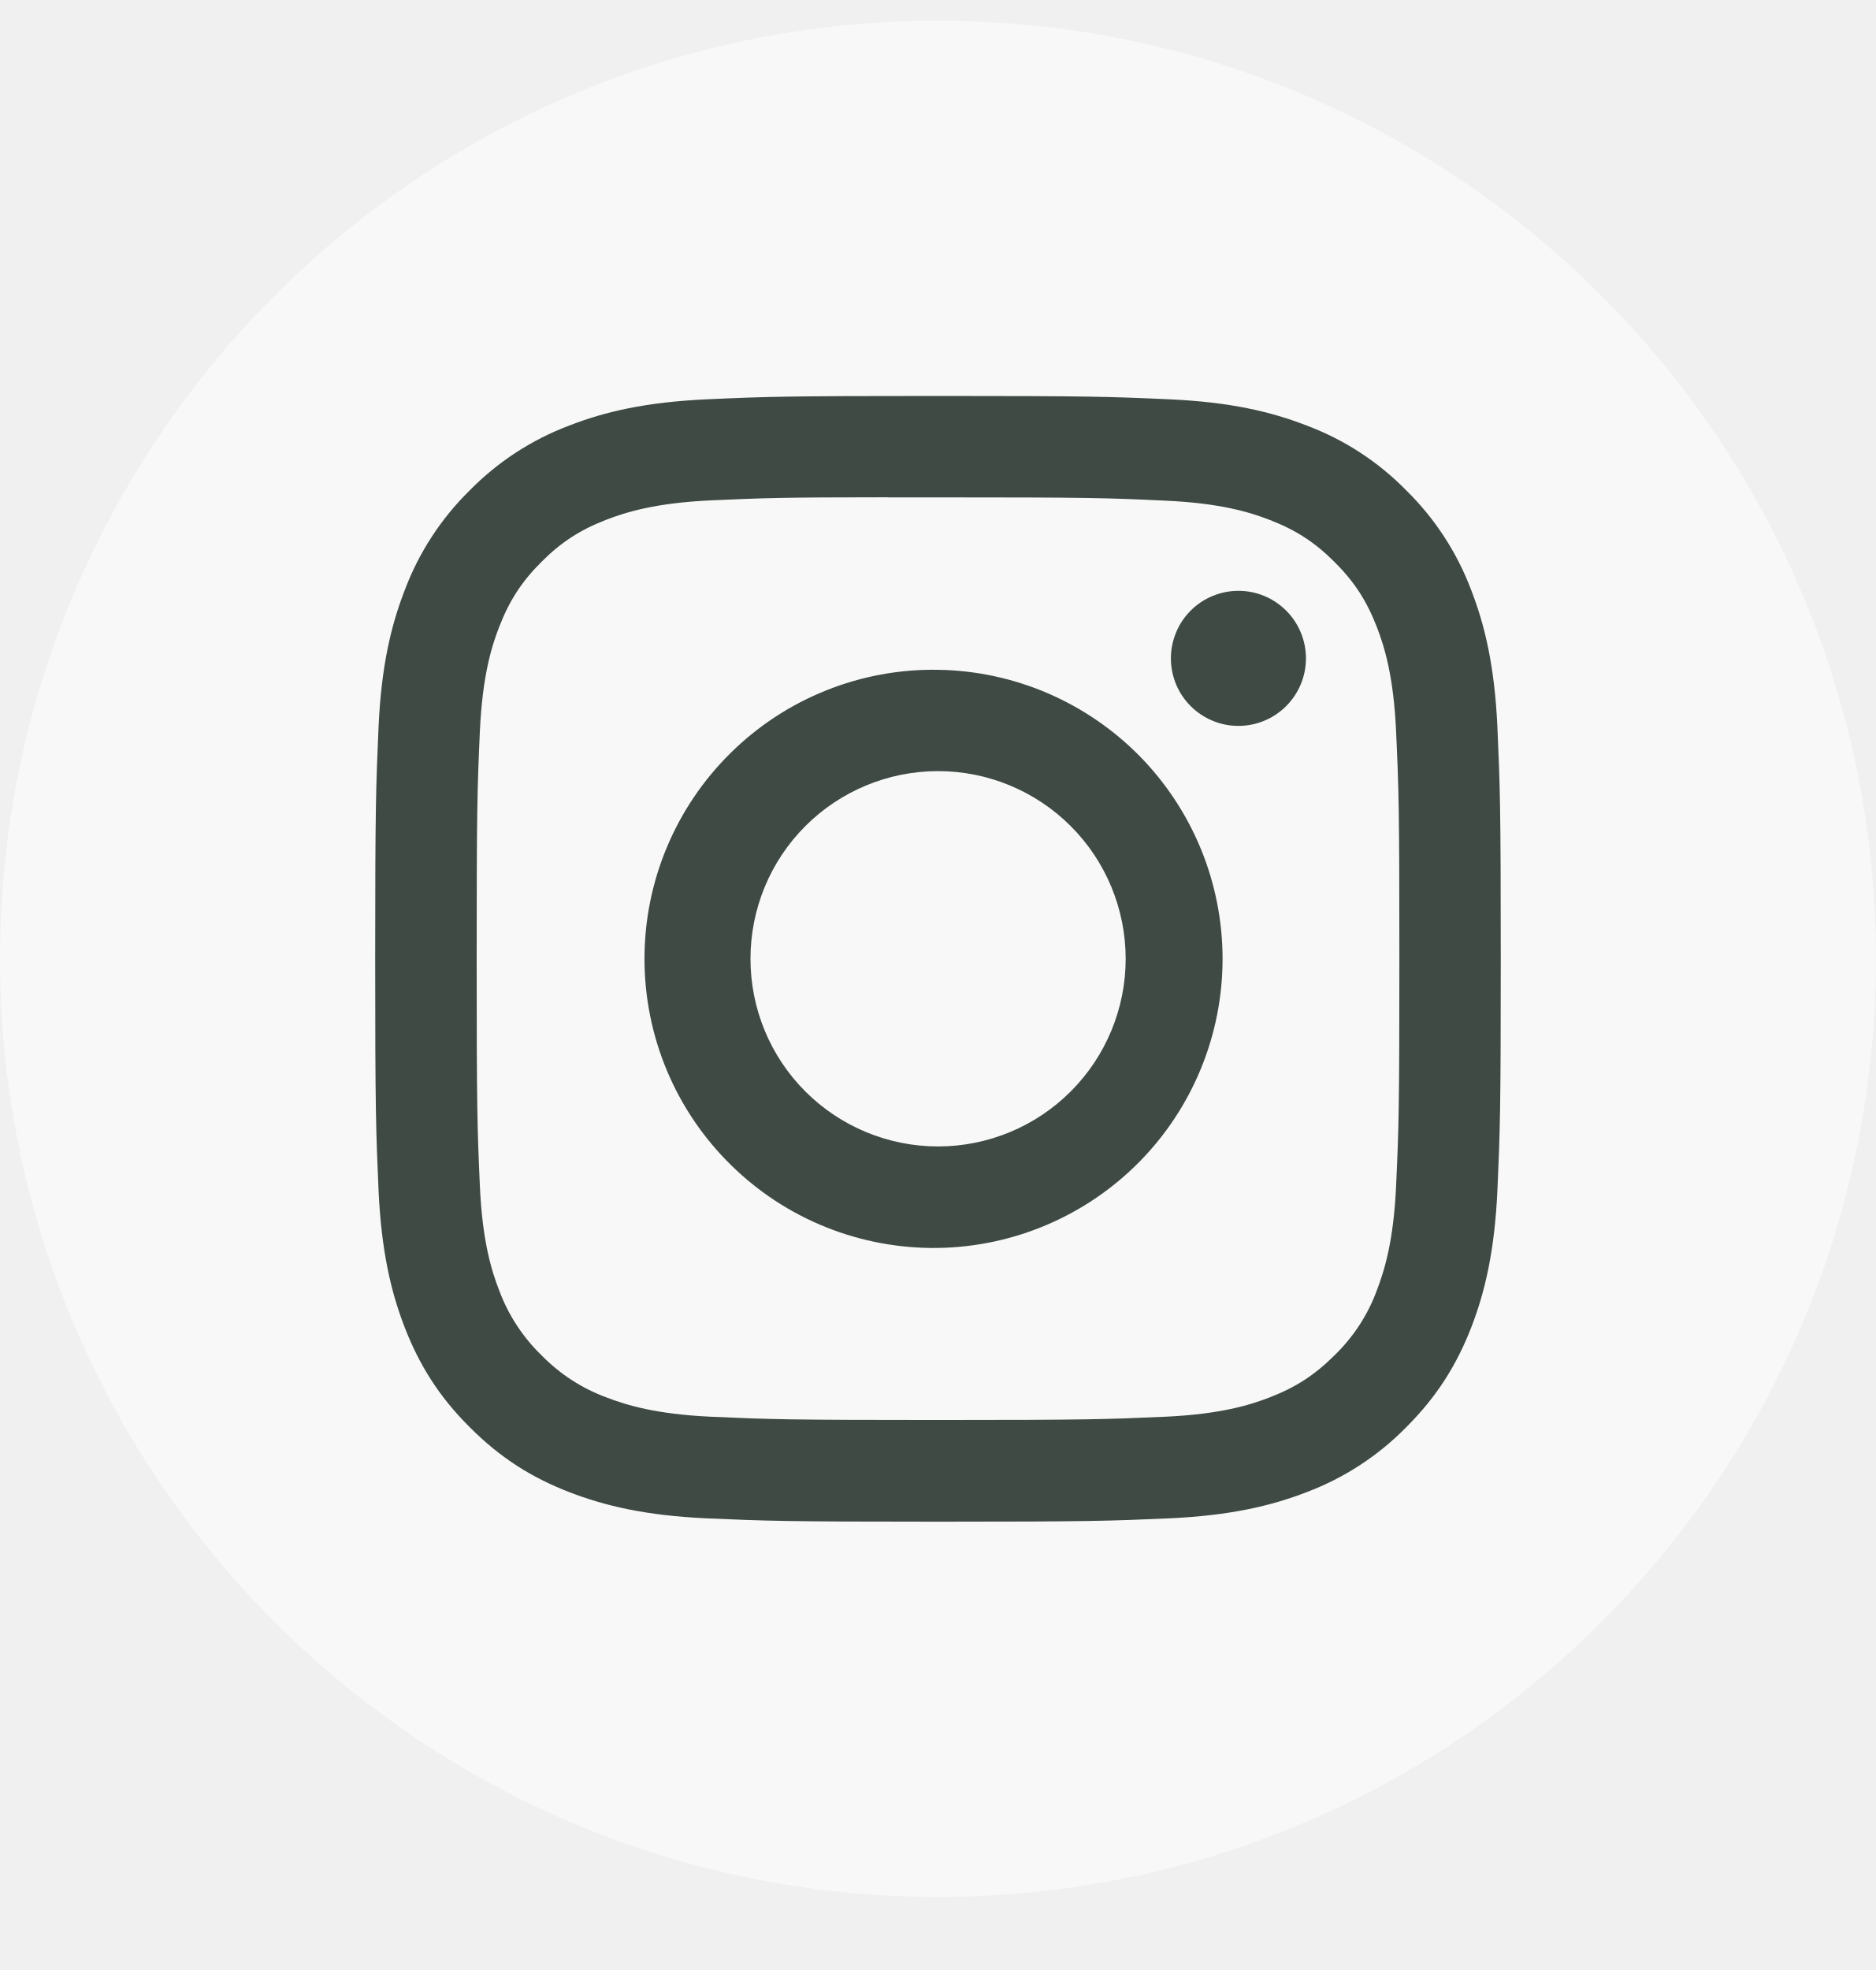
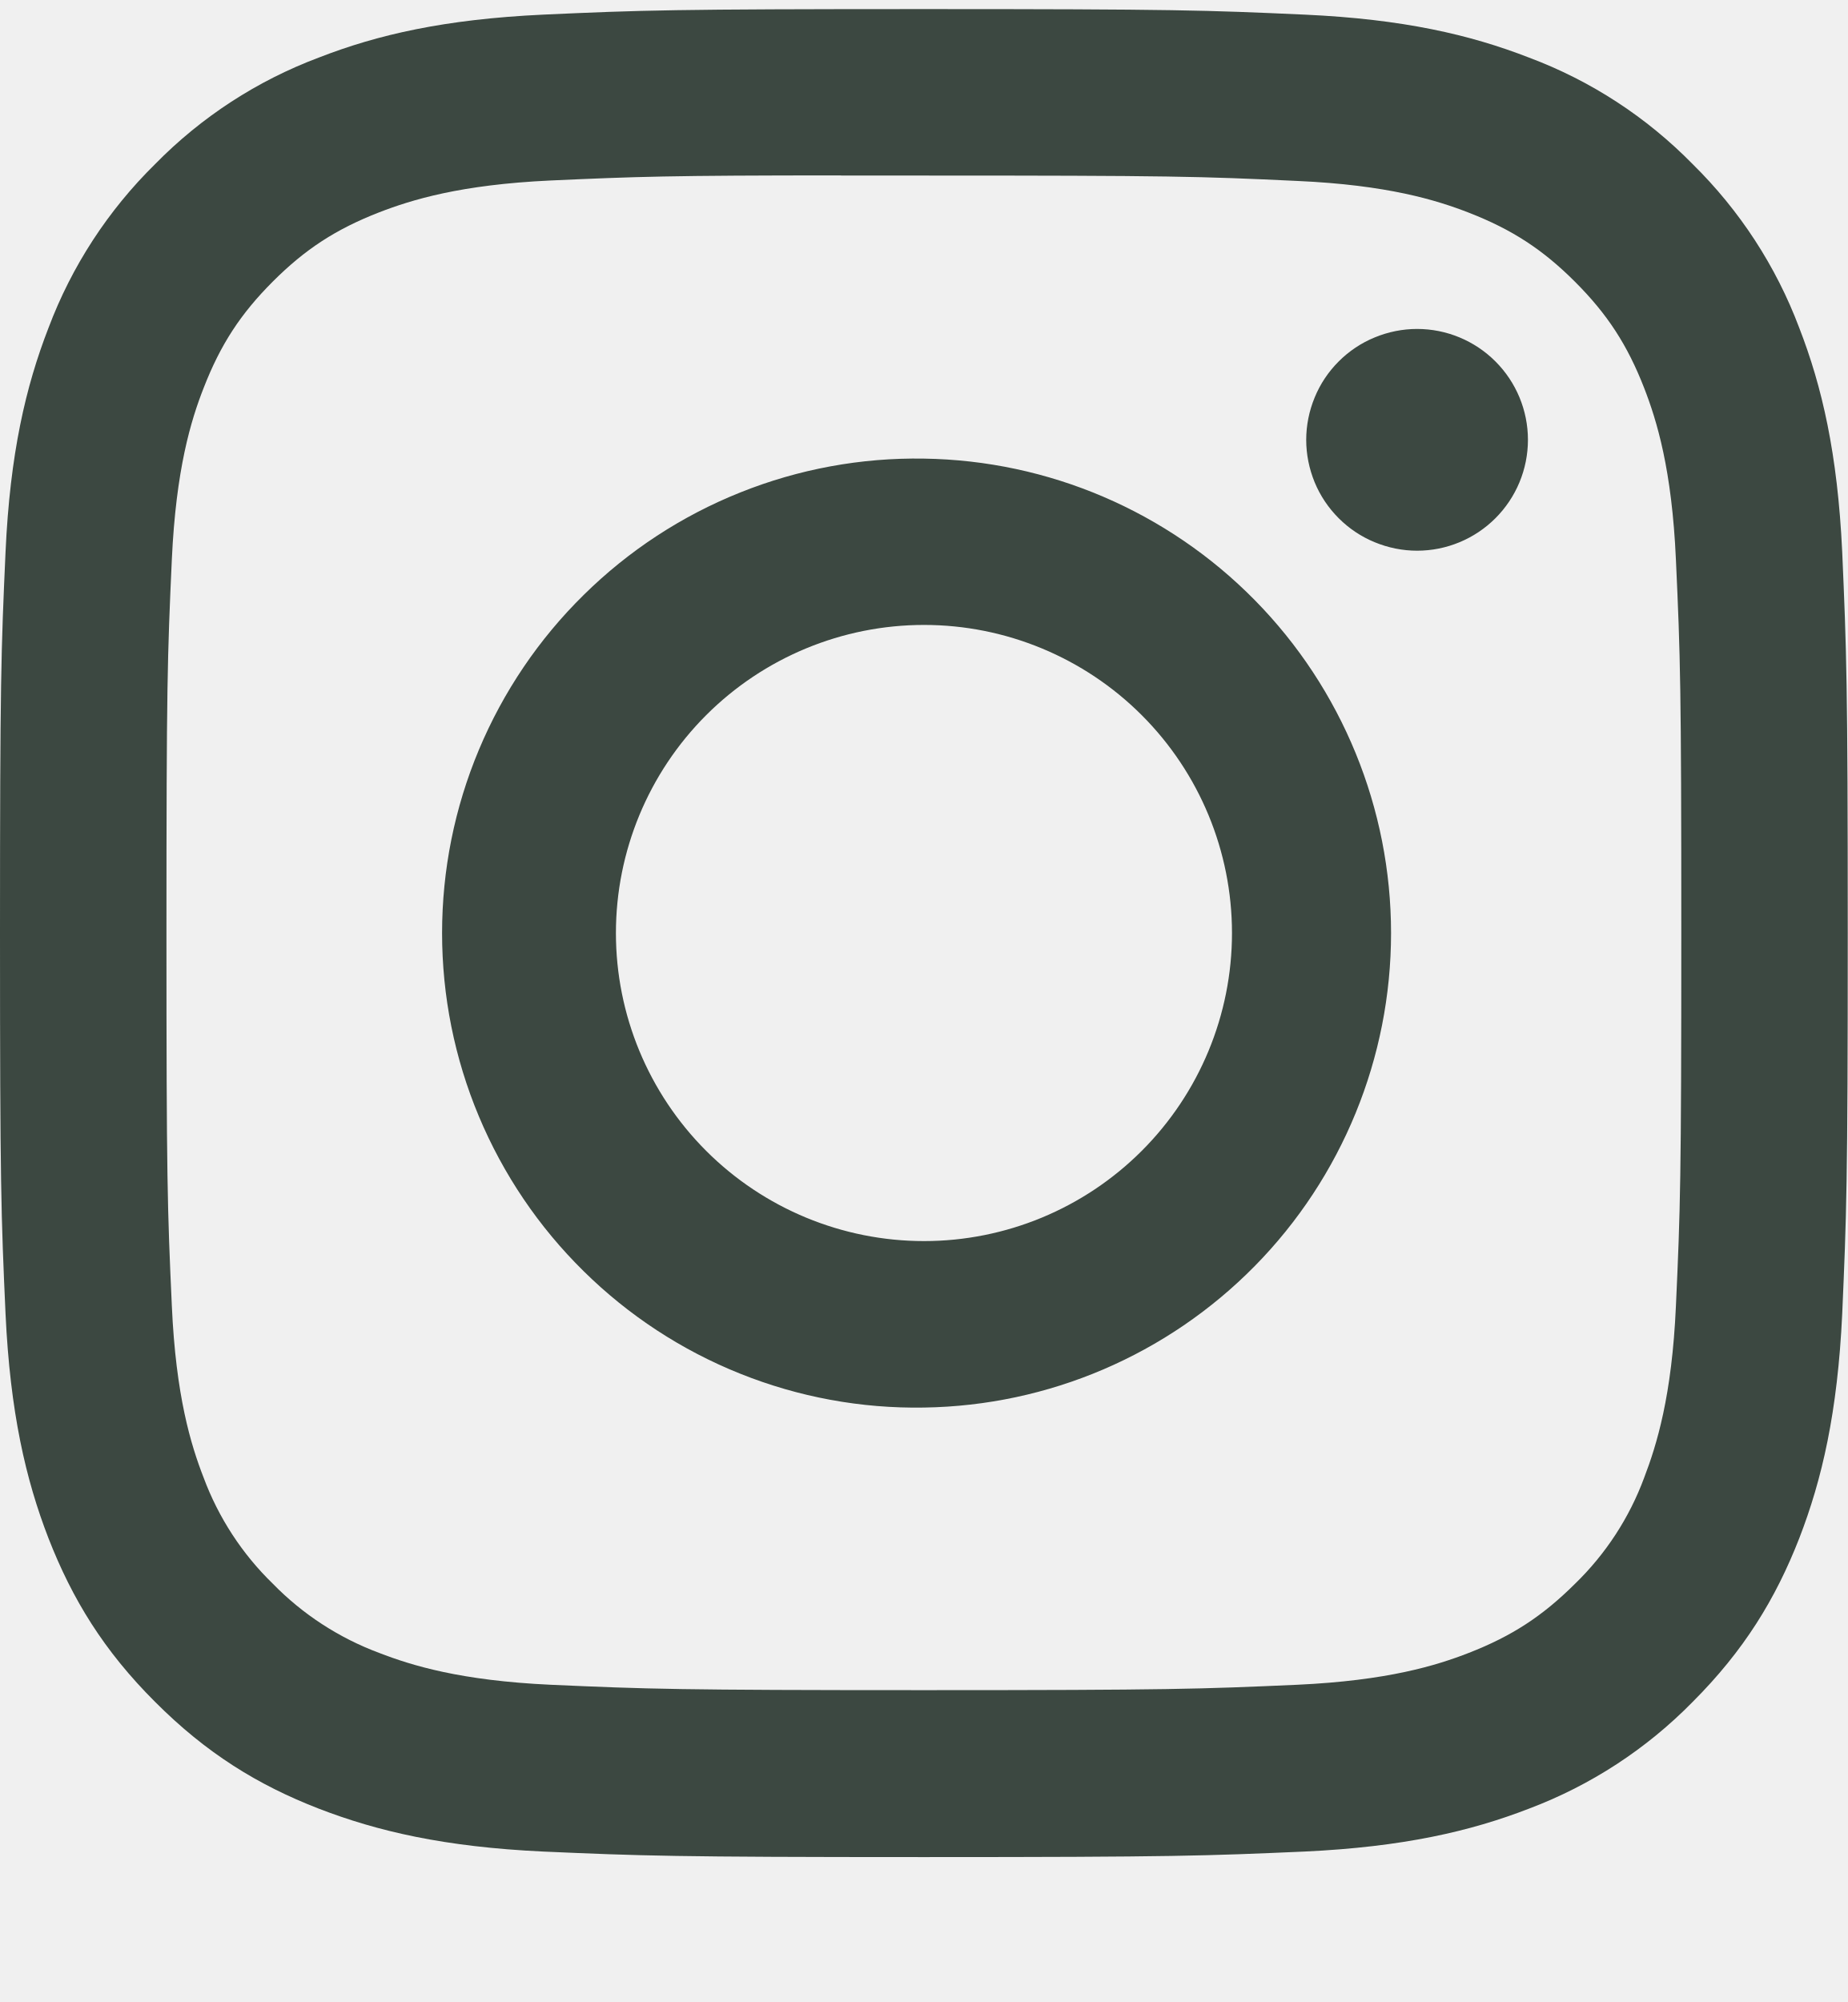
- <svg xmlns="http://www.w3.org/2000/svg" width="20" height="21" viewBox="0 0 20 21" fill="none">
-   <rect y="0.221" width="20" height="20" rx="10" fill="white" fill-opacity="0.5" />
-   <path d="M10 4.221C8.372 4.221 8.167 4.228 7.527 4.257C6.888 4.287 6.452 4.387 6.07 4.536C5.67 4.686 5.307 4.923 5.007 5.228C4.702 5.528 4.466 5.89 4.315 6.291C4.167 6.672 4.065 7.108 4.036 7.746C4.008 8.387 4 8.591 4 10.222C4 11.851 4.008 12.055 4.036 12.694C4.066 13.333 4.167 13.769 4.315 14.151C4.469 14.545 4.673 14.88 5.007 15.213C5.34 15.547 5.675 15.753 6.069 15.906C6.452 16.054 6.887 16.155 7.526 16.185C8.166 16.213 8.37 16.221 10 16.221C11.63 16.221 11.833 16.213 12.473 16.185C13.112 16.155 13.549 16.054 13.931 15.906C14.331 15.755 14.693 15.519 14.993 15.213C15.326 14.88 15.531 14.545 15.685 14.151C15.833 13.769 15.934 13.333 15.964 12.694C15.992 12.055 16 11.851 16 10.221C16 8.591 15.992 8.387 15.964 7.746C15.934 7.108 15.833 6.672 15.685 6.291C15.534 5.89 15.298 5.528 14.993 5.228C14.693 4.922 14.331 4.686 13.93 4.536C13.547 4.387 13.111 4.286 12.473 4.257C11.832 4.228 11.629 4.221 9.998 4.221H10.001H10ZM9.462 5.302H10.001C11.603 5.302 11.793 5.307 12.425 5.337C13.01 5.363 13.328 5.461 13.539 5.543C13.819 5.652 14.019 5.782 14.229 5.992C14.439 6.202 14.569 6.402 14.678 6.682C14.76 6.893 14.858 7.211 14.884 7.796C14.913 8.428 14.919 8.618 14.919 10.219C14.919 11.82 14.913 12.011 14.884 12.643C14.858 13.228 14.759 13.546 14.678 13.757C14.582 14.018 14.428 14.253 14.229 14.446C14.018 14.656 13.819 14.786 13.539 14.895C13.329 14.977 13.011 15.075 12.425 15.102C11.793 15.13 11.603 15.137 10.001 15.137C8.399 15.137 8.208 15.13 7.576 15.102C6.991 15.075 6.674 14.977 6.462 14.895C6.202 14.799 5.966 14.645 5.772 14.446C5.573 14.253 5.419 14.017 5.322 13.756C5.24 13.546 5.142 13.227 5.116 12.643C5.088 12.01 5.082 11.82 5.082 10.218C5.082 8.616 5.088 8.427 5.116 7.794C5.143 7.209 5.24 6.891 5.323 6.68C5.432 6.4 5.562 6.2 5.772 5.99C5.982 5.78 6.182 5.65 6.462 5.541C6.674 5.459 6.991 5.361 7.576 5.334C8.13 5.309 8.344 5.301 9.462 5.301V5.302ZM13.203 6.298C13.109 6.298 13.015 6.317 12.928 6.353C12.84 6.389 12.761 6.442 12.694 6.509C12.627 6.576 12.574 6.655 12.538 6.743C12.502 6.83 12.483 6.924 12.483 7.018C12.483 7.113 12.502 7.206 12.538 7.294C12.574 7.381 12.627 7.46 12.694 7.527C12.761 7.594 12.84 7.647 12.928 7.683C13.015 7.72 13.109 7.738 13.203 7.738C13.394 7.738 13.577 7.662 13.712 7.527C13.847 7.392 13.923 7.209 13.923 7.018C13.923 6.827 13.847 6.644 13.712 6.509C13.577 6.374 13.394 6.298 13.203 6.298ZM10.001 7.14C9.592 7.133 9.186 7.208 8.807 7.36C8.427 7.512 8.082 7.738 7.791 8.025C7.499 8.312 7.268 8.654 7.11 9.031C6.952 9.408 6.871 9.812 6.871 10.221C6.871 10.63 6.952 11.034 7.11 11.412C7.268 11.789 7.499 12.13 7.791 12.417C8.082 12.704 8.427 12.93 8.807 13.082C9.186 13.234 9.592 13.309 10.001 13.303C10.81 13.29 11.581 12.96 12.149 12.383C12.716 11.807 13.034 11.03 13.034 10.221C13.034 9.412 12.716 8.636 12.149 8.059C11.581 7.483 10.81 7.152 10.001 7.14ZM10.001 8.22C10.531 8.22 11.04 8.431 11.415 8.806C11.79 9.181 12.001 9.69 12.001 10.221C12.001 10.751 11.79 11.26 11.415 11.635C11.04 12.01 10.531 12.221 10.001 12.221C9.47 12.221 8.961 12.01 8.586 11.635C8.211 11.26 8.001 10.751 8.001 10.221C8.001 9.69 8.211 9.181 8.586 8.806C8.961 8.431 9.47 8.22 10.001 8.22Z" fill="#001007" fill-opacity="0.75" />
+ <svg xmlns="http://www.w3.org/2000/svg" width="12" height="13" viewBox="0 0 12 13" fill="none">
+   <path d="M6 0.059C4.372 0.059 4.167 0.066 3.527 0.095C2.888 0.125 2.452 0.225 2.07 0.374C1.67 0.524 1.307 0.76 1.007 1.066C0.702 1.366 0.466 1.728 0.315 2.129C0.167 2.51 0.065 2.946 0.036 3.584C0.007 4.225 0 4.429 0 6.059C0 7.688 0.007 7.892 0.036 8.532C0.066 9.171 0.167 9.607 0.315 9.989C0.469 10.383 0.673 10.718 1.007 11.051C1.34 11.385 1.675 11.591 2.069 11.744C2.452 11.892 2.887 11.993 3.526 12.023C4.166 12.051 4.37 12.059 6 12.059C7.63 12.059 7.833 12.051 8.473 12.023C9.112 11.993 9.549 11.892 9.931 11.744C10.331 11.593 10.693 11.357 10.993 11.051C11.326 10.718 11.531 10.383 11.685 9.989C11.833 9.607 11.934 9.171 11.964 8.532C11.992 7.892 12 7.688 12 6.059C12 4.429 11.992 4.225 11.964 3.584C11.934 2.946 11.833 2.51 11.685 2.129C11.534 1.728 11.298 1.366 10.993 1.066C10.693 0.76 10.331 0.524 9.93 0.374C9.547 0.225 9.111 0.124 8.473 0.095C7.832 0.066 7.629 0.059 5.998 0.059H6.001H6ZM5.462 1.14H6.001C7.603 1.14 7.793 1.145 8.425 1.175C9.01 1.201 9.328 1.299 9.539 1.381C9.819 1.49 10.019 1.62 10.229 1.83C10.439 2.04 10.569 2.24 10.678 2.52C10.76 2.731 10.858 3.049 10.884 3.634C10.913 4.266 10.919 4.456 10.919 6.057C10.919 7.658 10.913 7.849 10.884 8.481C10.858 9.066 10.759 9.383 10.678 9.595C10.582 9.855 10.428 10.091 10.229 10.284C10.018 10.494 9.819 10.624 9.539 10.733C9.329 10.815 9.011 10.913 8.425 10.94C7.793 10.968 7.603 10.975 6.001 10.975C4.399 10.975 4.208 10.968 3.576 10.94C2.991 10.913 2.674 10.815 2.462 10.733C2.202 10.636 1.966 10.483 1.772 10.284C1.573 10.091 1.419 9.855 1.322 9.594C1.24 9.383 1.142 9.065 1.116 8.48C1.087 7.848 1.081 7.658 1.081 6.056C1.081 4.454 1.087 4.265 1.116 3.632C1.143 3.047 1.24 2.729 1.323 2.518C1.432 2.238 1.562 2.038 1.772 1.828C1.982 1.618 2.182 1.488 2.462 1.379C2.674 1.297 2.991 1.199 3.576 1.172C4.13 1.147 4.344 1.139 5.462 1.139V1.14V1.14ZM9.203 2.136C9.109 2.136 9.015 2.155 8.928 2.191C8.84 2.227 8.761 2.28 8.694 2.347C8.627 2.414 8.574 2.493 8.538 2.581C8.502 2.668 8.483 2.762 8.483 2.856C8.483 2.951 8.502 3.044 8.538 3.132C8.574 3.219 8.627 3.298 8.694 3.365C8.761 3.432 8.84 3.485 8.928 3.521C9.015 3.557 9.109 3.576 9.203 3.576C9.394 3.576 9.577 3.5 9.712 3.365C9.847 3.23 9.923 3.047 9.923 2.856C9.923 2.665 9.847 2.482 9.712 2.347C9.577 2.212 9.394 2.136 9.203 2.136V2.136ZM6.001 2.978C5.592 2.971 5.186 3.046 4.807 3.198C4.427 3.35 4.082 3.576 3.791 3.863C3.499 4.15 3.268 4.492 3.11 4.869C2.952 5.246 2.871 5.65 2.871 6.059C2.871 6.468 2.952 6.872 3.11 7.249C3.268 7.626 3.499 7.968 3.791 8.255C4.082 8.542 4.427 8.768 4.807 8.92C5.186 9.072 5.592 9.147 6.001 9.14C6.81 9.128 7.581 8.798 8.149 8.221C8.716 7.645 9.034 6.868 9.034 6.059C9.034 5.25 8.716 4.473 8.149 3.897C7.581 3.32 6.81 2.99 6.001 2.978V2.978ZM6.001 4.058C6.531 4.058 7.04 4.269 7.415 4.644C7.79 5.019 8.001 5.528 8.001 6.059C8.001 6.589 7.79 7.098 7.415 7.473C7.04 7.848 6.531 8.059 6.001 8.059C5.47 8.059 4.961 7.848 4.586 7.473C4.211 7.098 4 6.589 4 6.059C4 5.528 4.211 5.019 4.586 4.644C4.961 4.269 5.47 4.058 6.001 4.058V4.058Z" fill="#001007" fill-opacity="0.75" />
</svg>
